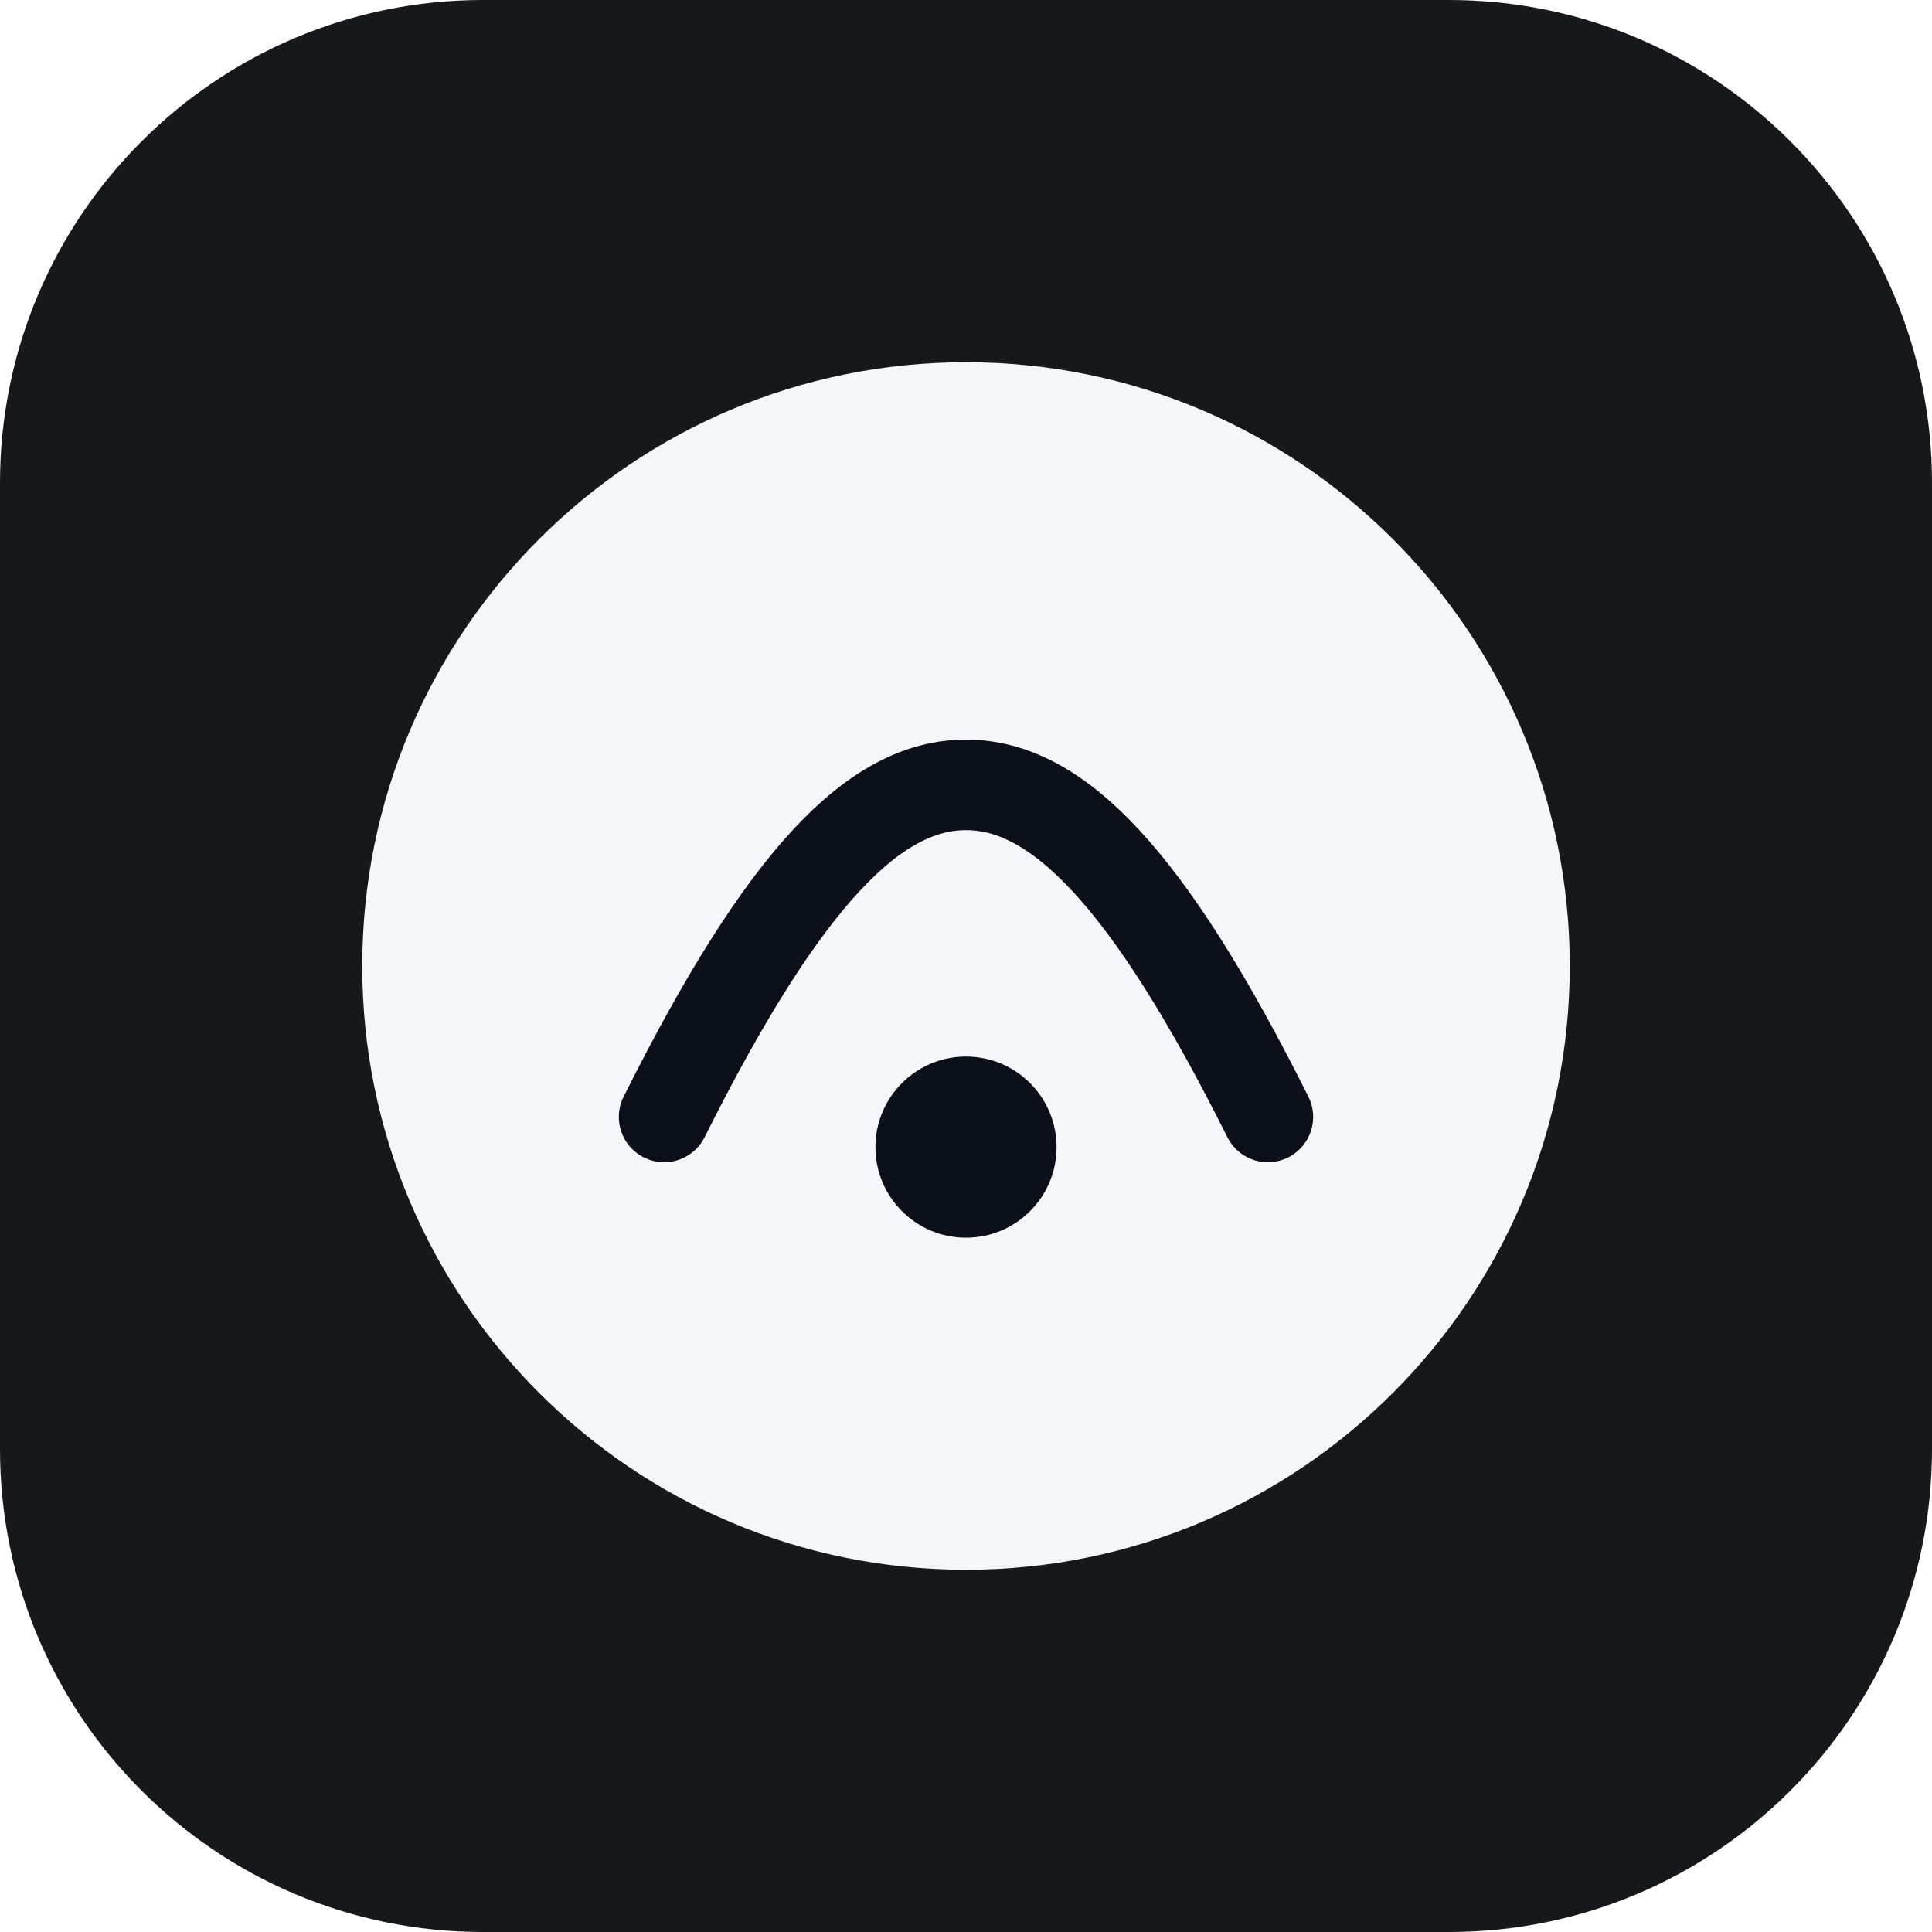
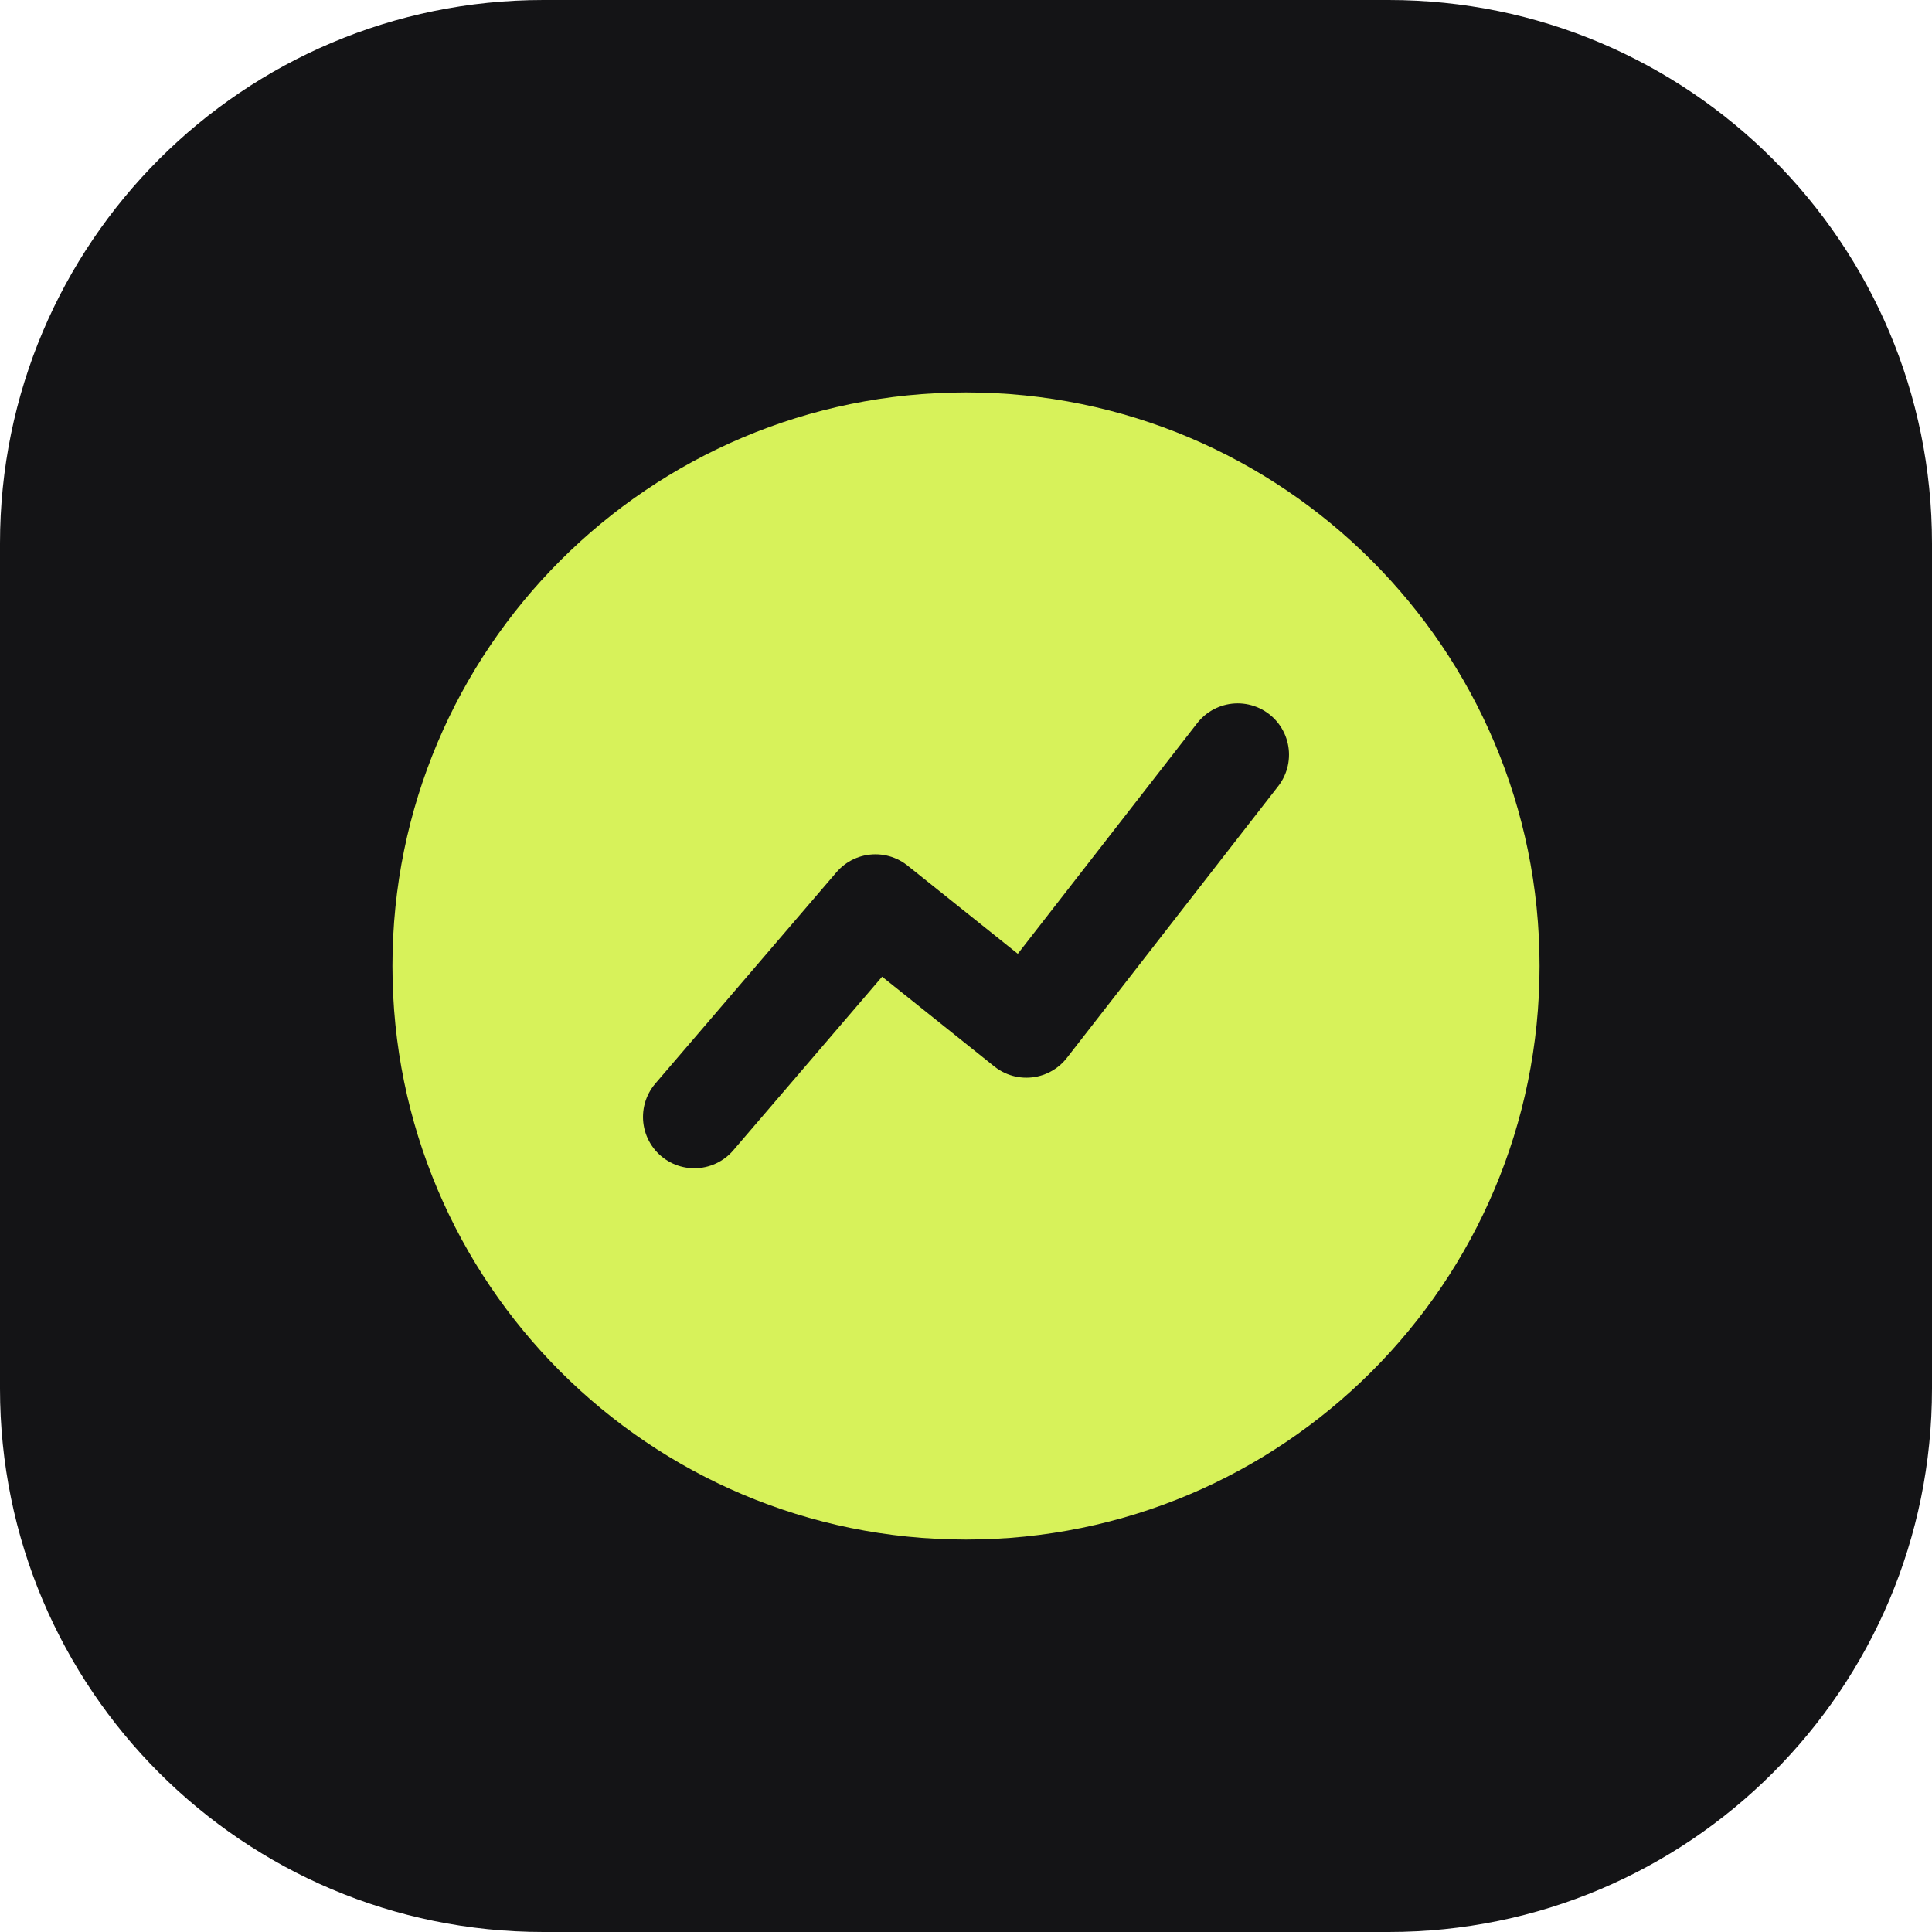
<svg xmlns="http://www.w3.org/2000/svg" viewBox="0 0 64 64">
-   <rect width="64" height="64" rx="16" fill="#16181c" />
-   <circle cx="32" cy="32" r="20" fill="#f4f6f9" />
-   <path d="M22 37c4-8 7-11 10-11s6 3 10 11" fill="none" stroke="#0c1018" stroke-width="3" stroke-linecap="round" />
-   <circle cx="32" cy="38" r="3" fill="#0c1018" />
+   <rect width="64" height="64" rx="18" fill="#141416" />
+   <circle cx="32" cy="32" r="19" fill="#d7f25a" />
+   <path d="M23 37l6-7 5 4 7-9" fill="none" stroke="#141416" stroke-width="3.4" stroke-linecap="round" stroke-linejoin="round" />
</svg>
